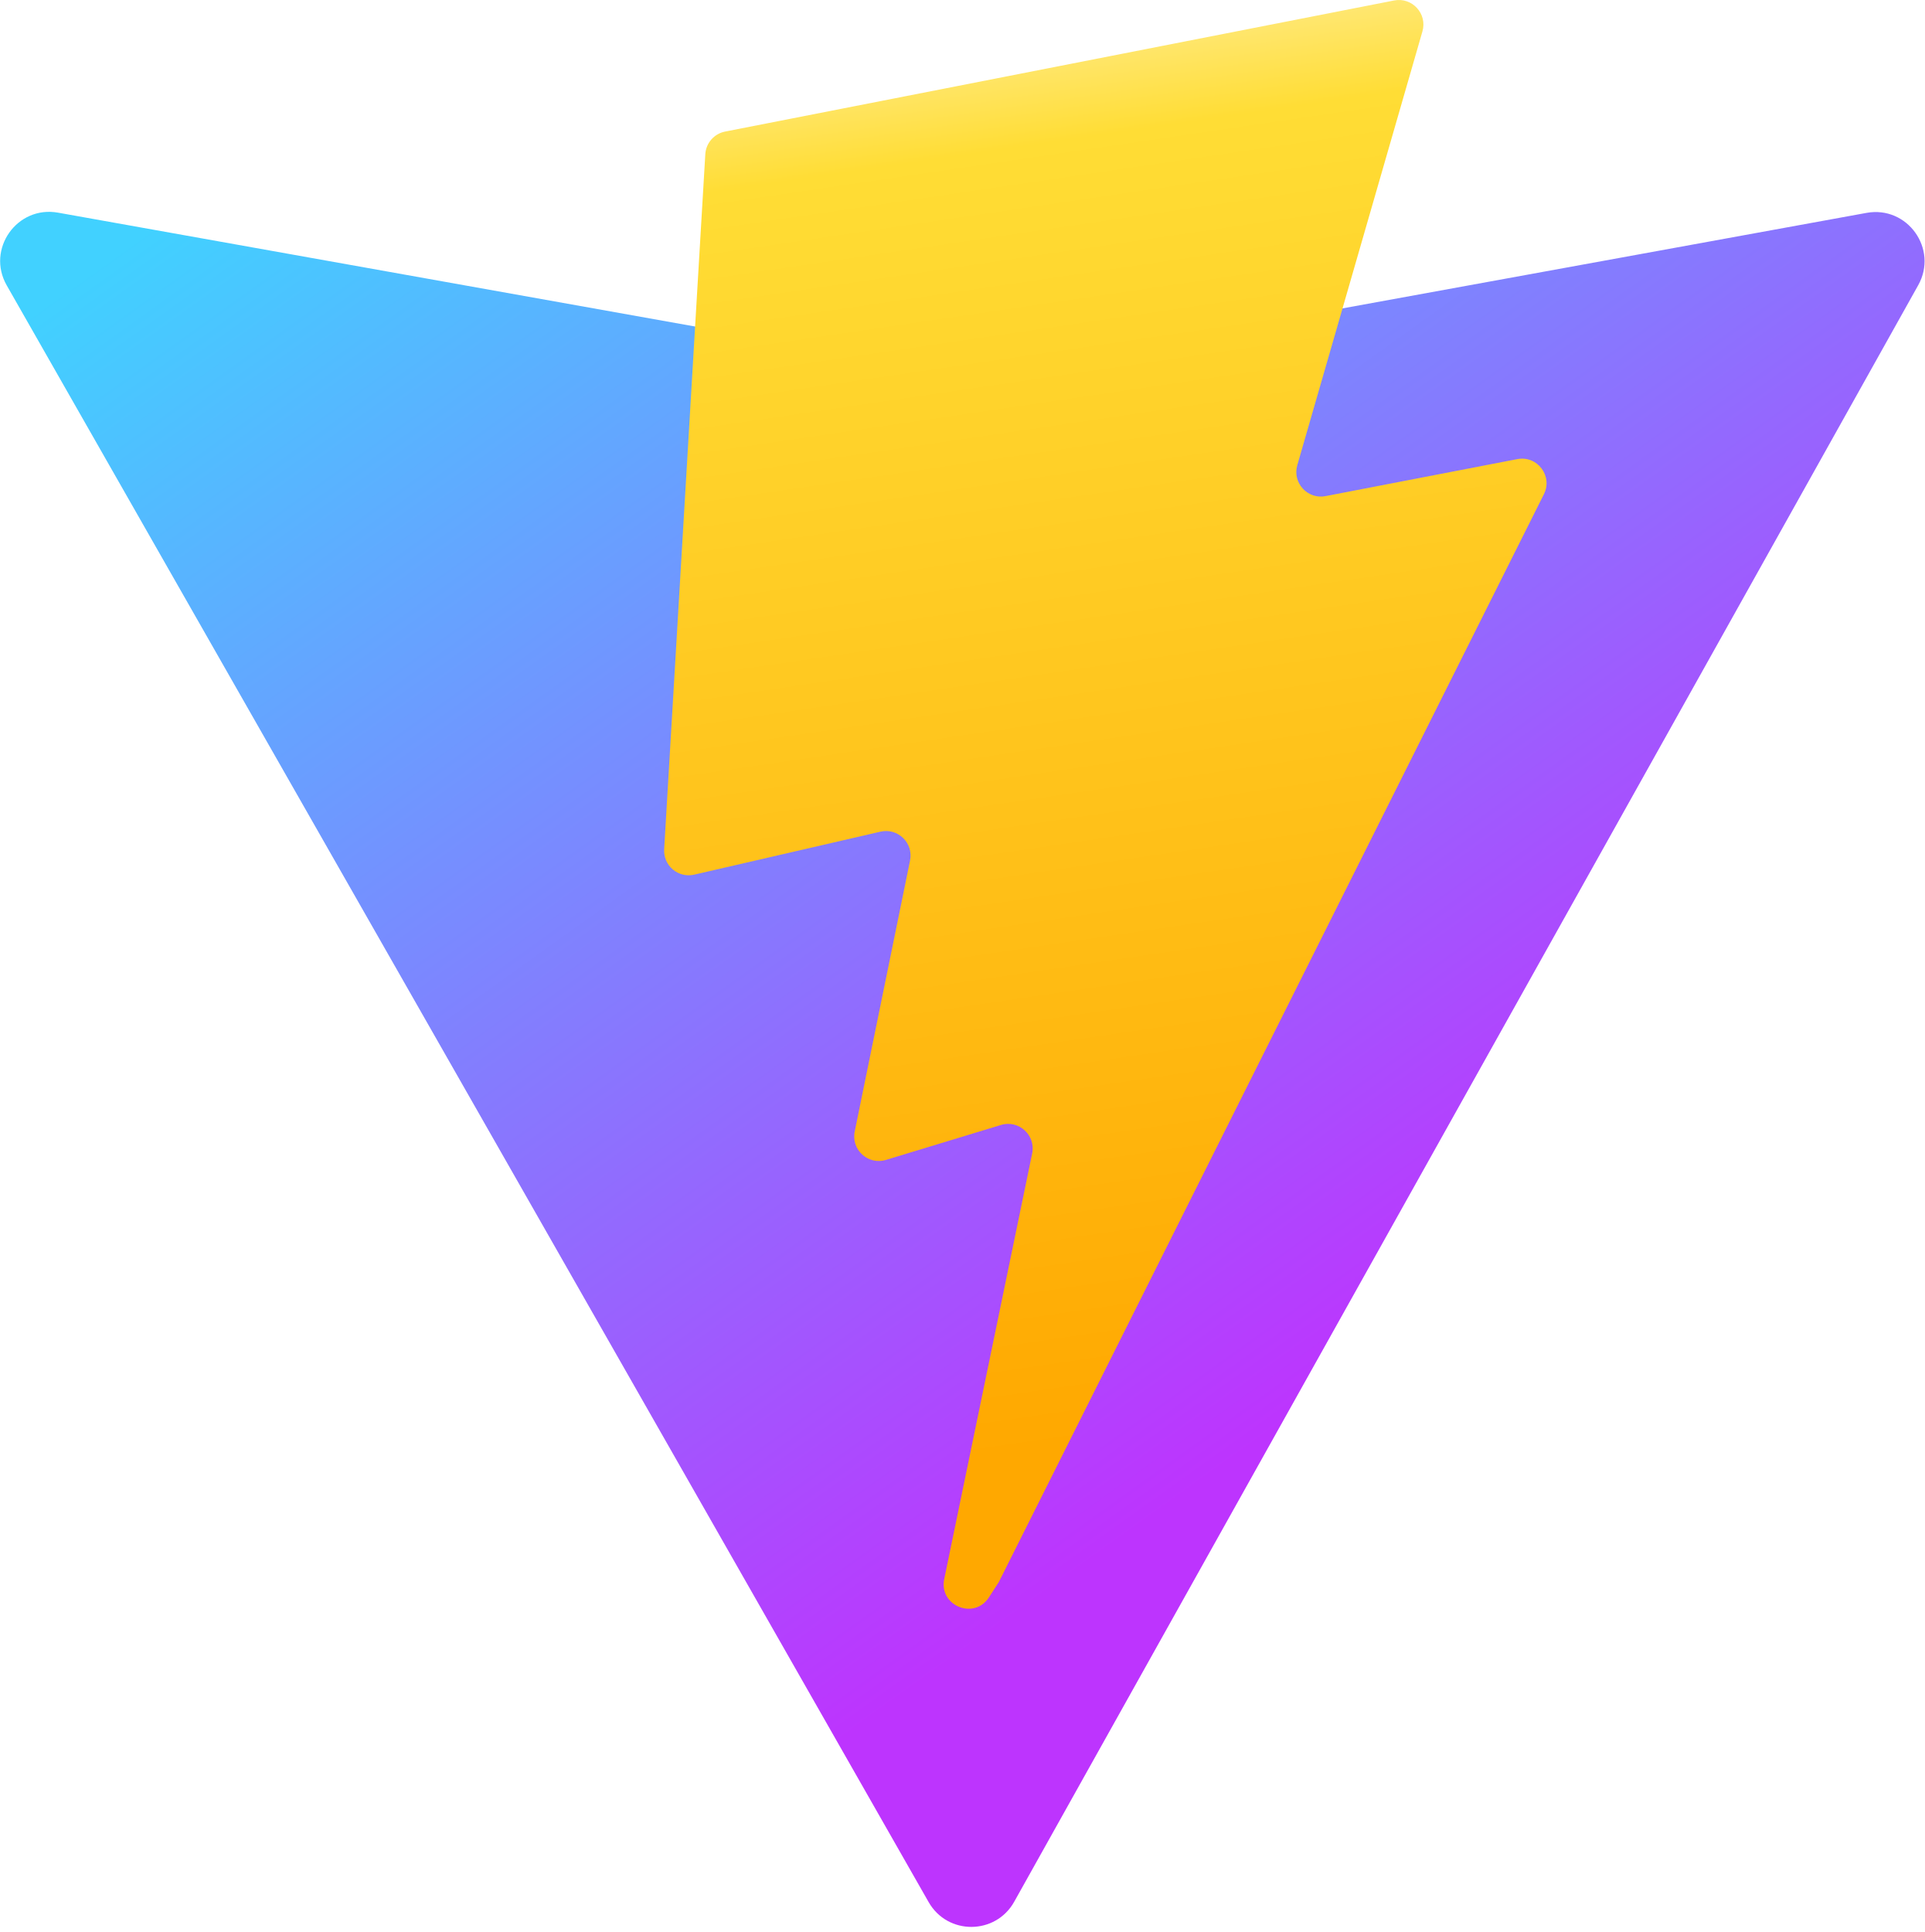
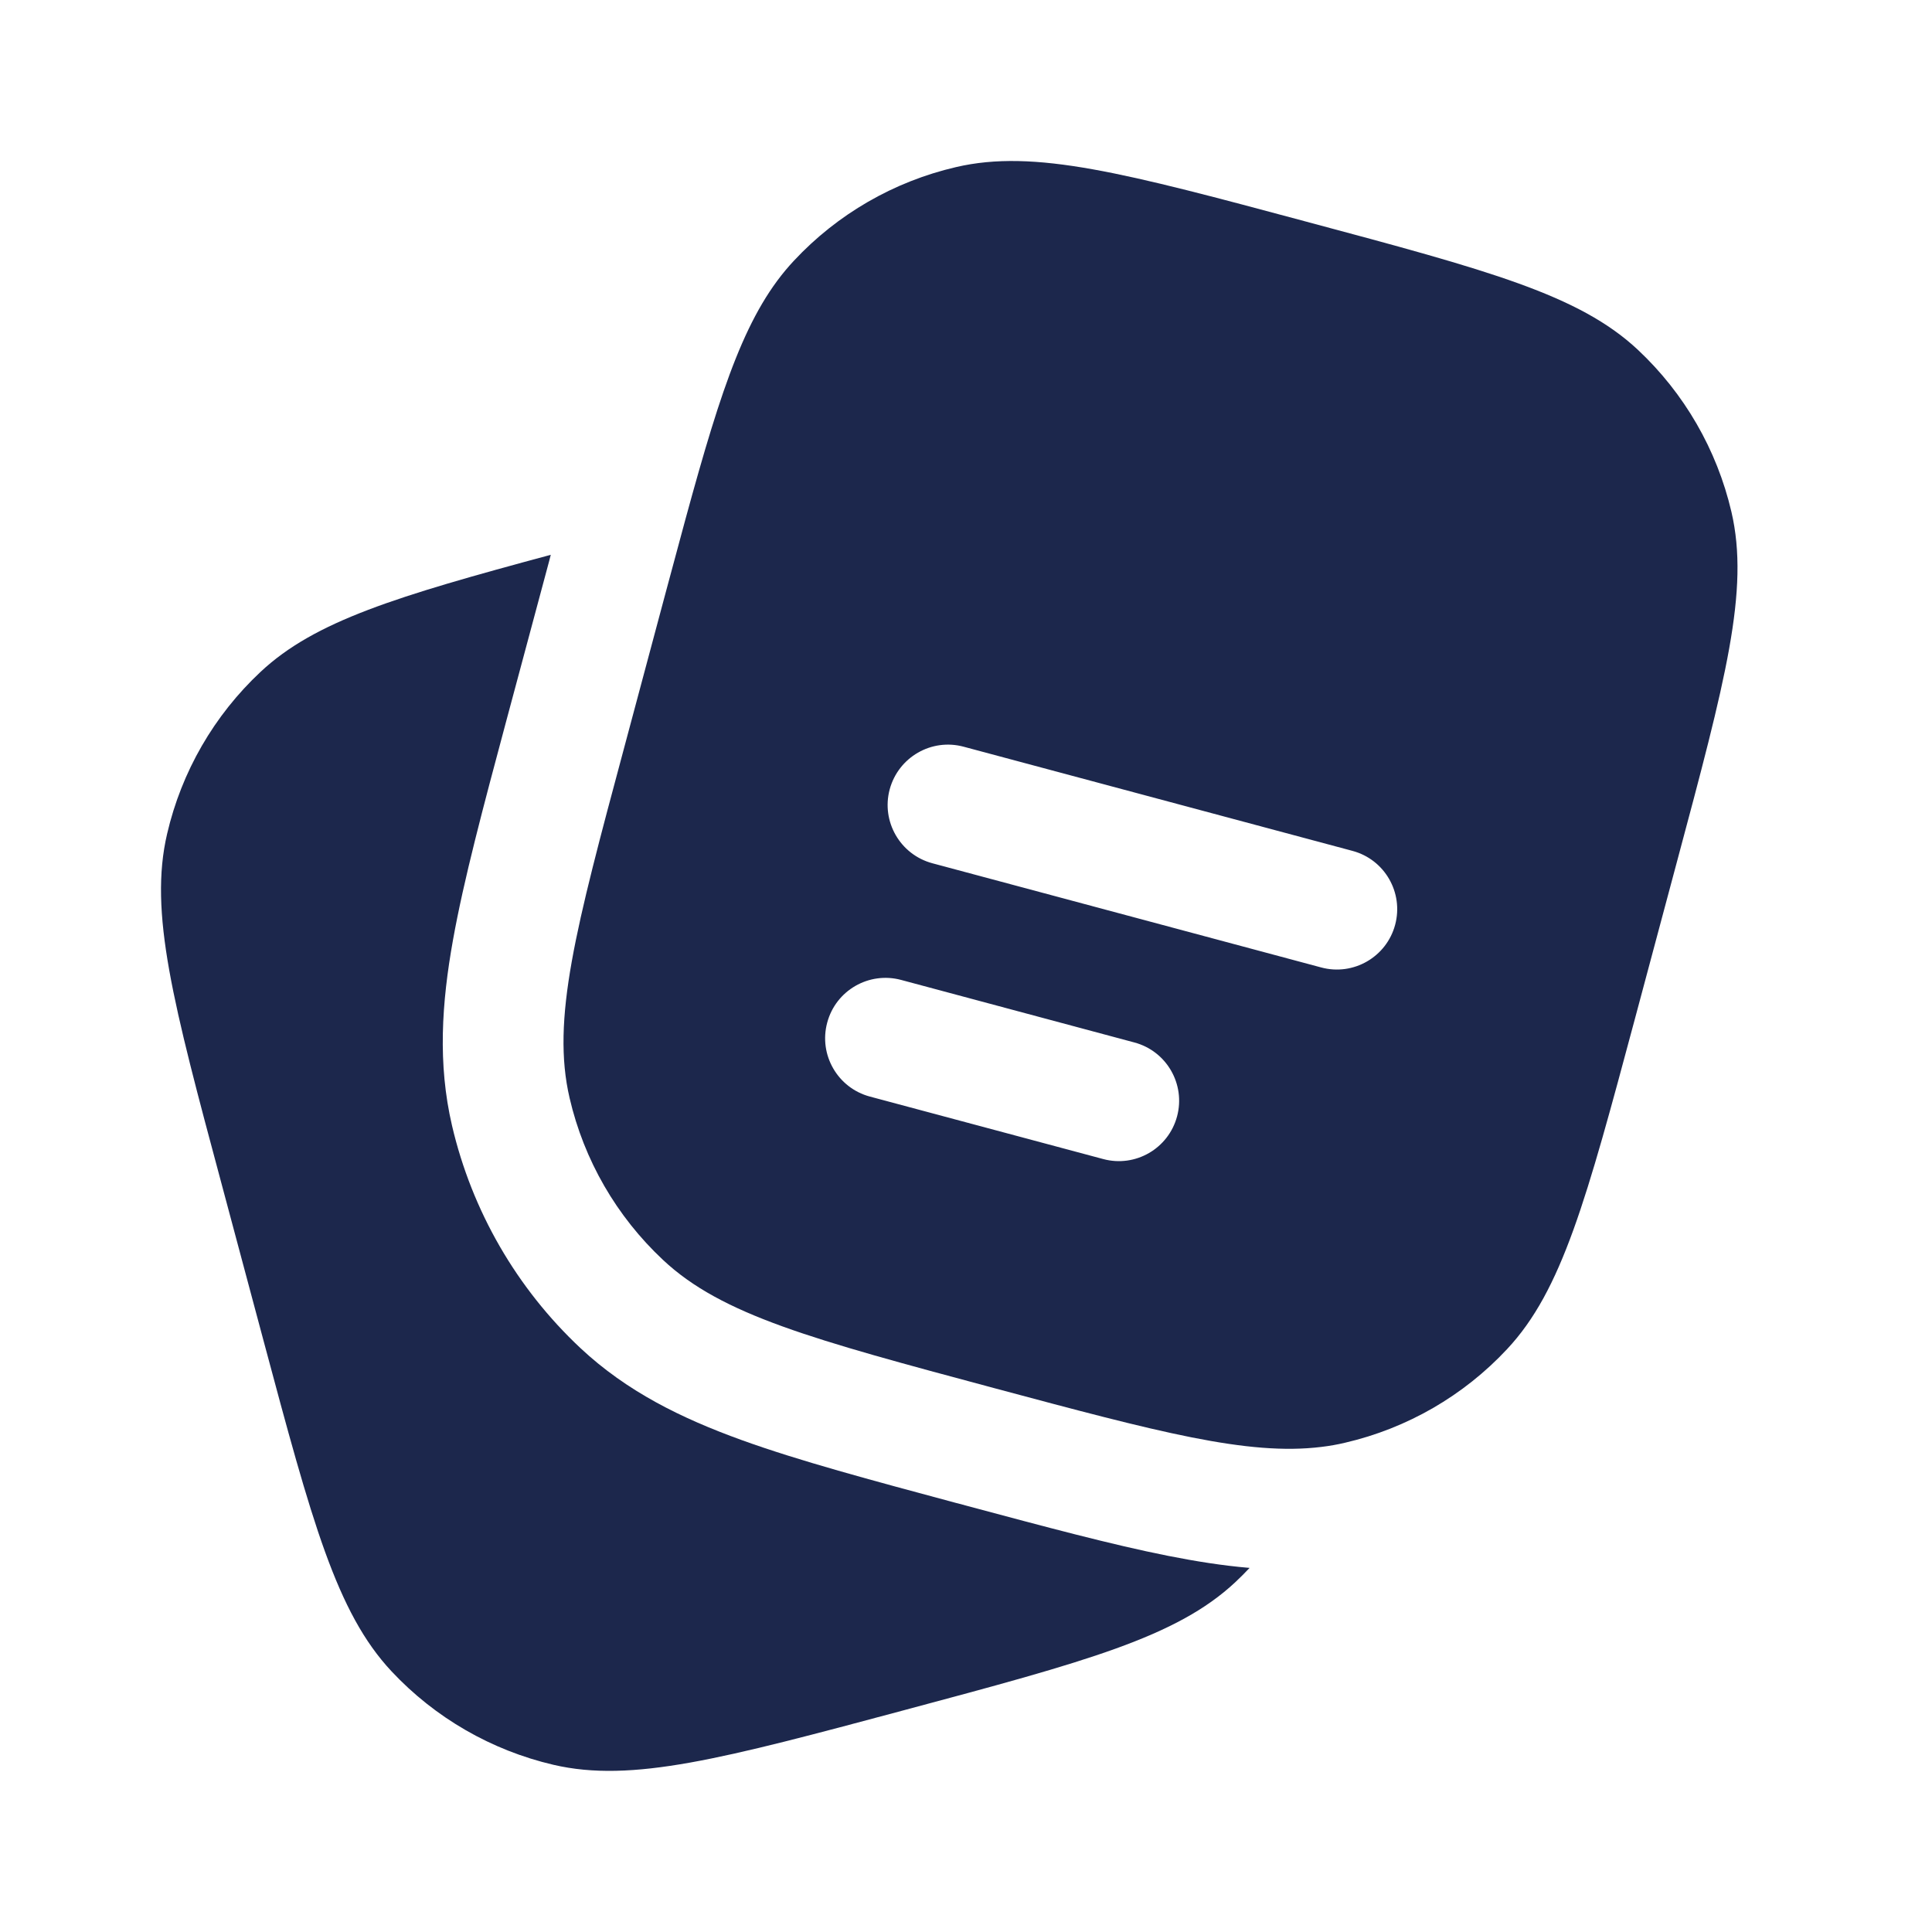
- <svg xmlns="http://www.w3.org/2000/svg" aria-hidden="true" role="img" class="iconify iconify--logos" width="31.88" height="32" preserveAspectRatio="xMidYMid meet" viewBox="0 0 256 257">
-   <defs>
-     <linearGradient id="IconifyId1813088fe1fbc01fb466" x1="-.828%" x2="57.636%" y1="7.652%" y2="78.411%">
-       <stop offset="0%" stop-color="#41D1FF" />
-       <stop offset="100%" stop-color="#BD34FE" />
-     </linearGradient>
-     <linearGradient id="IconifyId1813088fe1fbc01fb467" x1="43.376%" x2="50.316%" y1="2.242%" y2="89.03%">
-       <stop offset="0%" stop-color="#FFEA83" />
-       <stop offset="8.333%" stop-color="#FFDD35" />
-       <stop offset="100%" stop-color="#FFA800" />
-     </linearGradient>
-   </defs>
-   <path fill="url(#IconifyId1813088fe1fbc01fb466)" d="M255.153 37.938L134.897 252.976c-2.483 4.44-8.862 4.466-11.382.048L.875 37.958c-2.746-4.814 1.371-10.646 6.827-9.67l120.385 21.517a6.537 6.537 0 0 0 2.322-.004l117.867-21.483c5.438-.991 9.574 4.796 6.877 9.62Z" />
-   <path fill="url(#IconifyId1813088fe1fbc01fb467)" d="M185.432.063L96.44 17.501a3.268 3.268 0 0 0-2.634 3.014l-5.474 92.456a3.268 3.268 0 0 0 3.997 3.378l24.777-5.718c2.318-.535 4.413 1.507 3.936 3.838l-7.361 36.047c-.495 2.426 1.782 4.5 4.151 3.78l15.304-4.649c2.372-.72 4.652 1.36 4.15 3.788l-11.698 56.621c-.732 3.542 3.979 5.473 5.943 2.437l1.313-2.028l72.516-144.72c1.215-2.423-.88-5.186-3.54-4.672l-25.505 4.922c-2.396.462-4.435-1.77-3.759-4.114l16.646-57.705c.677-2.35-1.37-4.583-3.769-4.113Z" />
+ <svg xmlns="http://www.w3.org/2000/svg" width="800px" height="800px" viewBox="0 0 24 24" fill="none">
+   <path d="M2.755 14.716L3.272 16.648C3.876 18.903 4.179 20.03 4.864 20.762C5.404 21.339 6.104 21.743 6.875 21.923C7.85 22.15 8.978 21.848 11.233 21.244C13.488 20.64 14.616 20.338 15.347 19.653C15.408 19.596 15.466 19.537 15.523 19.477C15.189 19.449 14.852 19.395 14.509 19.327C13.813 19.189 12.986 18.967 12.008 18.705L11.901 18.676L11.876 18.67C10.812 18.384 9.923 18.146 9.213 17.889C8.466 17.619 7.788 17.287 7.211 16.747C6.418 16.004 5.862 15.041 5.615 13.982C5.436 13.213 5.487 12.459 5.627 11.678C5.761 10.929 6.001 10.031 6.289 8.956L6.289 8.956L6.824 6.962L6.842 6.892C4.922 7.409 3.911 7.715 3.237 8.346C2.659 8.887 2.255 9.587 2.076 10.358C1.848 11.333 2.15 12.461 2.755 14.716Z" fill="#1C274C" />
+   <path fill-rule="evenodd" clip-rule="evenodd" d="M20.829 10.715L20.312 12.647C19.707 14.902 19.405 16.03 18.72 16.761C18.18 17.339 17.48 17.743 16.709 17.922C16.613 17.945 16.515 17.962 16.415 17.974C15.5 18.087 14.383 17.788 12.351 17.244C10.096 16.639 8.968 16.337 8.237 15.652C7.659 15.111 7.255 14.412 7.076 13.641C6.848 12.665 7.15 11.538 7.755 9.283L8.272 7.351C8.359 7.027 8.44 6.725 8.516 6.446C8.971 4.78 9.277 3.863 9.864 3.237C10.404 2.659 11.104 2.255 11.875 2.076C12.85 1.848 13.978 2.15 16.233 2.755C18.488 3.359 19.616 3.661 20.347 4.346C20.924 4.887 21.328 5.587 21.508 6.357C21.736 7.333 21.433 8.46 20.829 10.715ZM11.052 9.806C11.16 9.406 11.571 9.168 11.971 9.276L16.801 10.57C17.201 10.677 17.438 11.088 17.331 11.488C17.224 11.888 16.812 12.126 16.412 12.018L11.583 10.724C11.183 10.617 10.945 10.206 11.052 9.806ZM10.276 12.703C10.383 12.303 10.794 12.066 11.194 12.173L14.092 12.95C14.492 13.057 14.729 13.468 14.622 13.868C14.515 14.268 14.104 14.506 13.704 14.398L10.806 13.622C10.406 13.515 10.168 13.103 10.276 12.703Z" fill="#1C274C" />
</svg>
